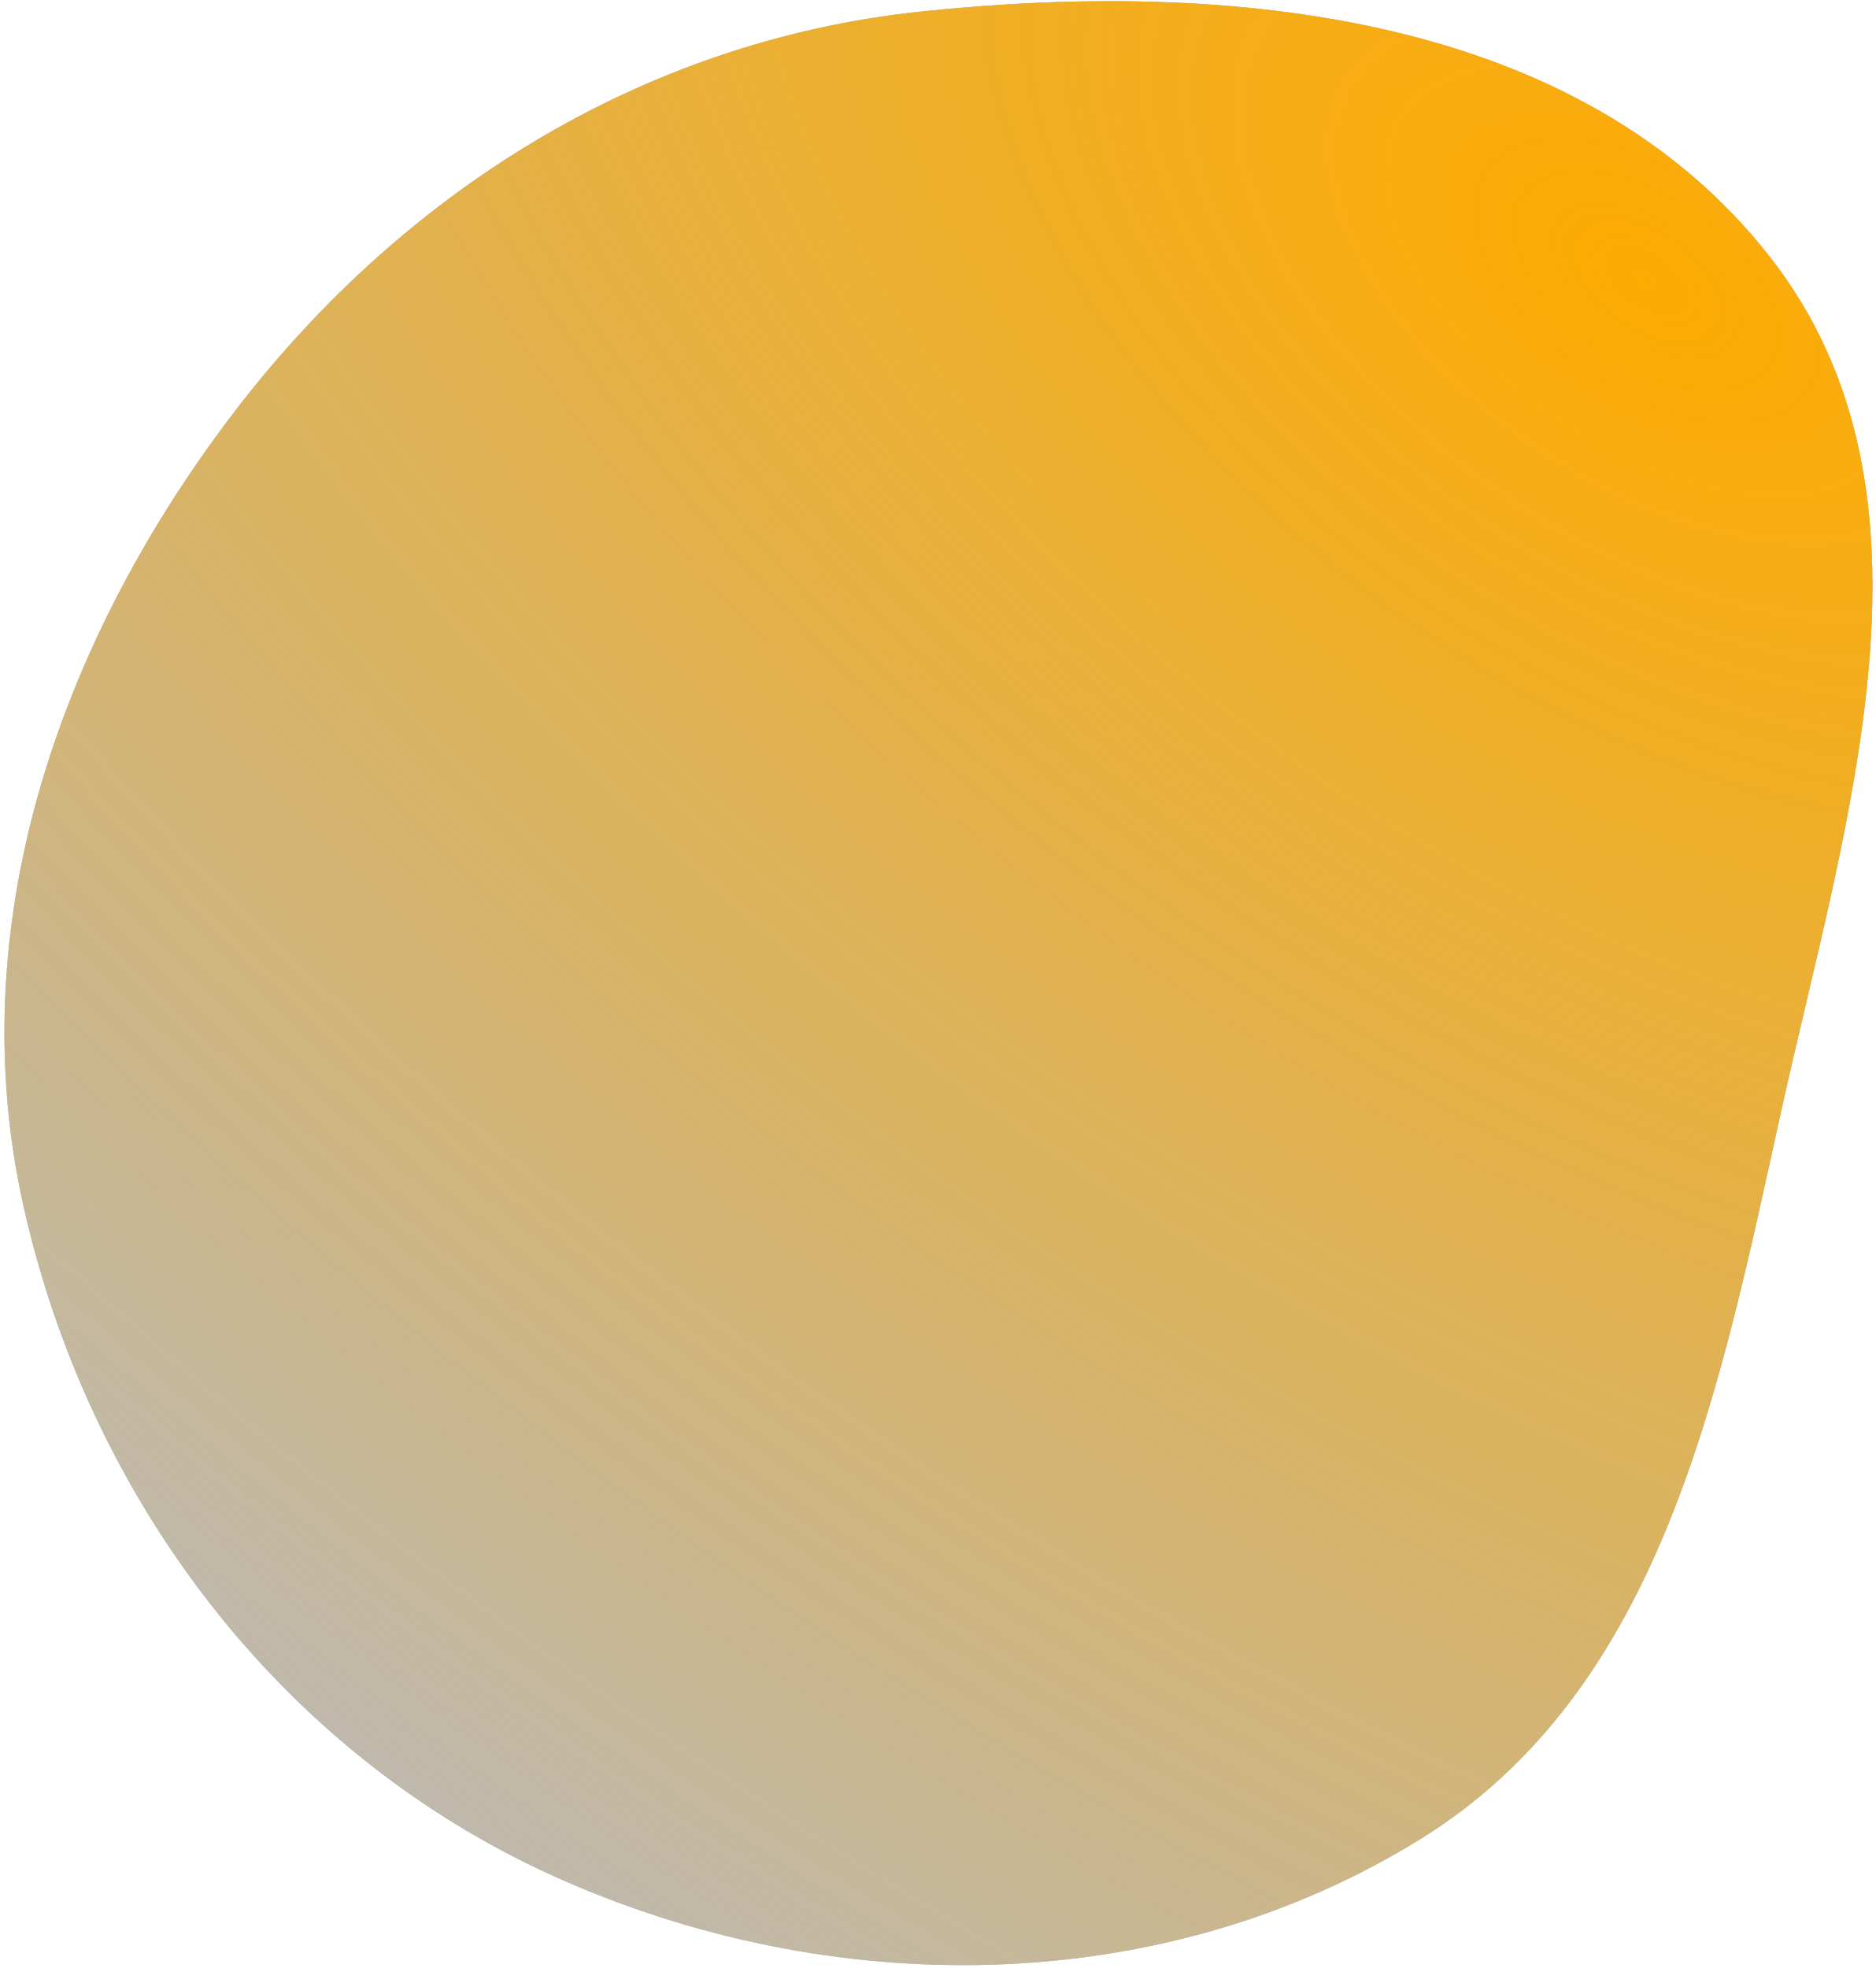
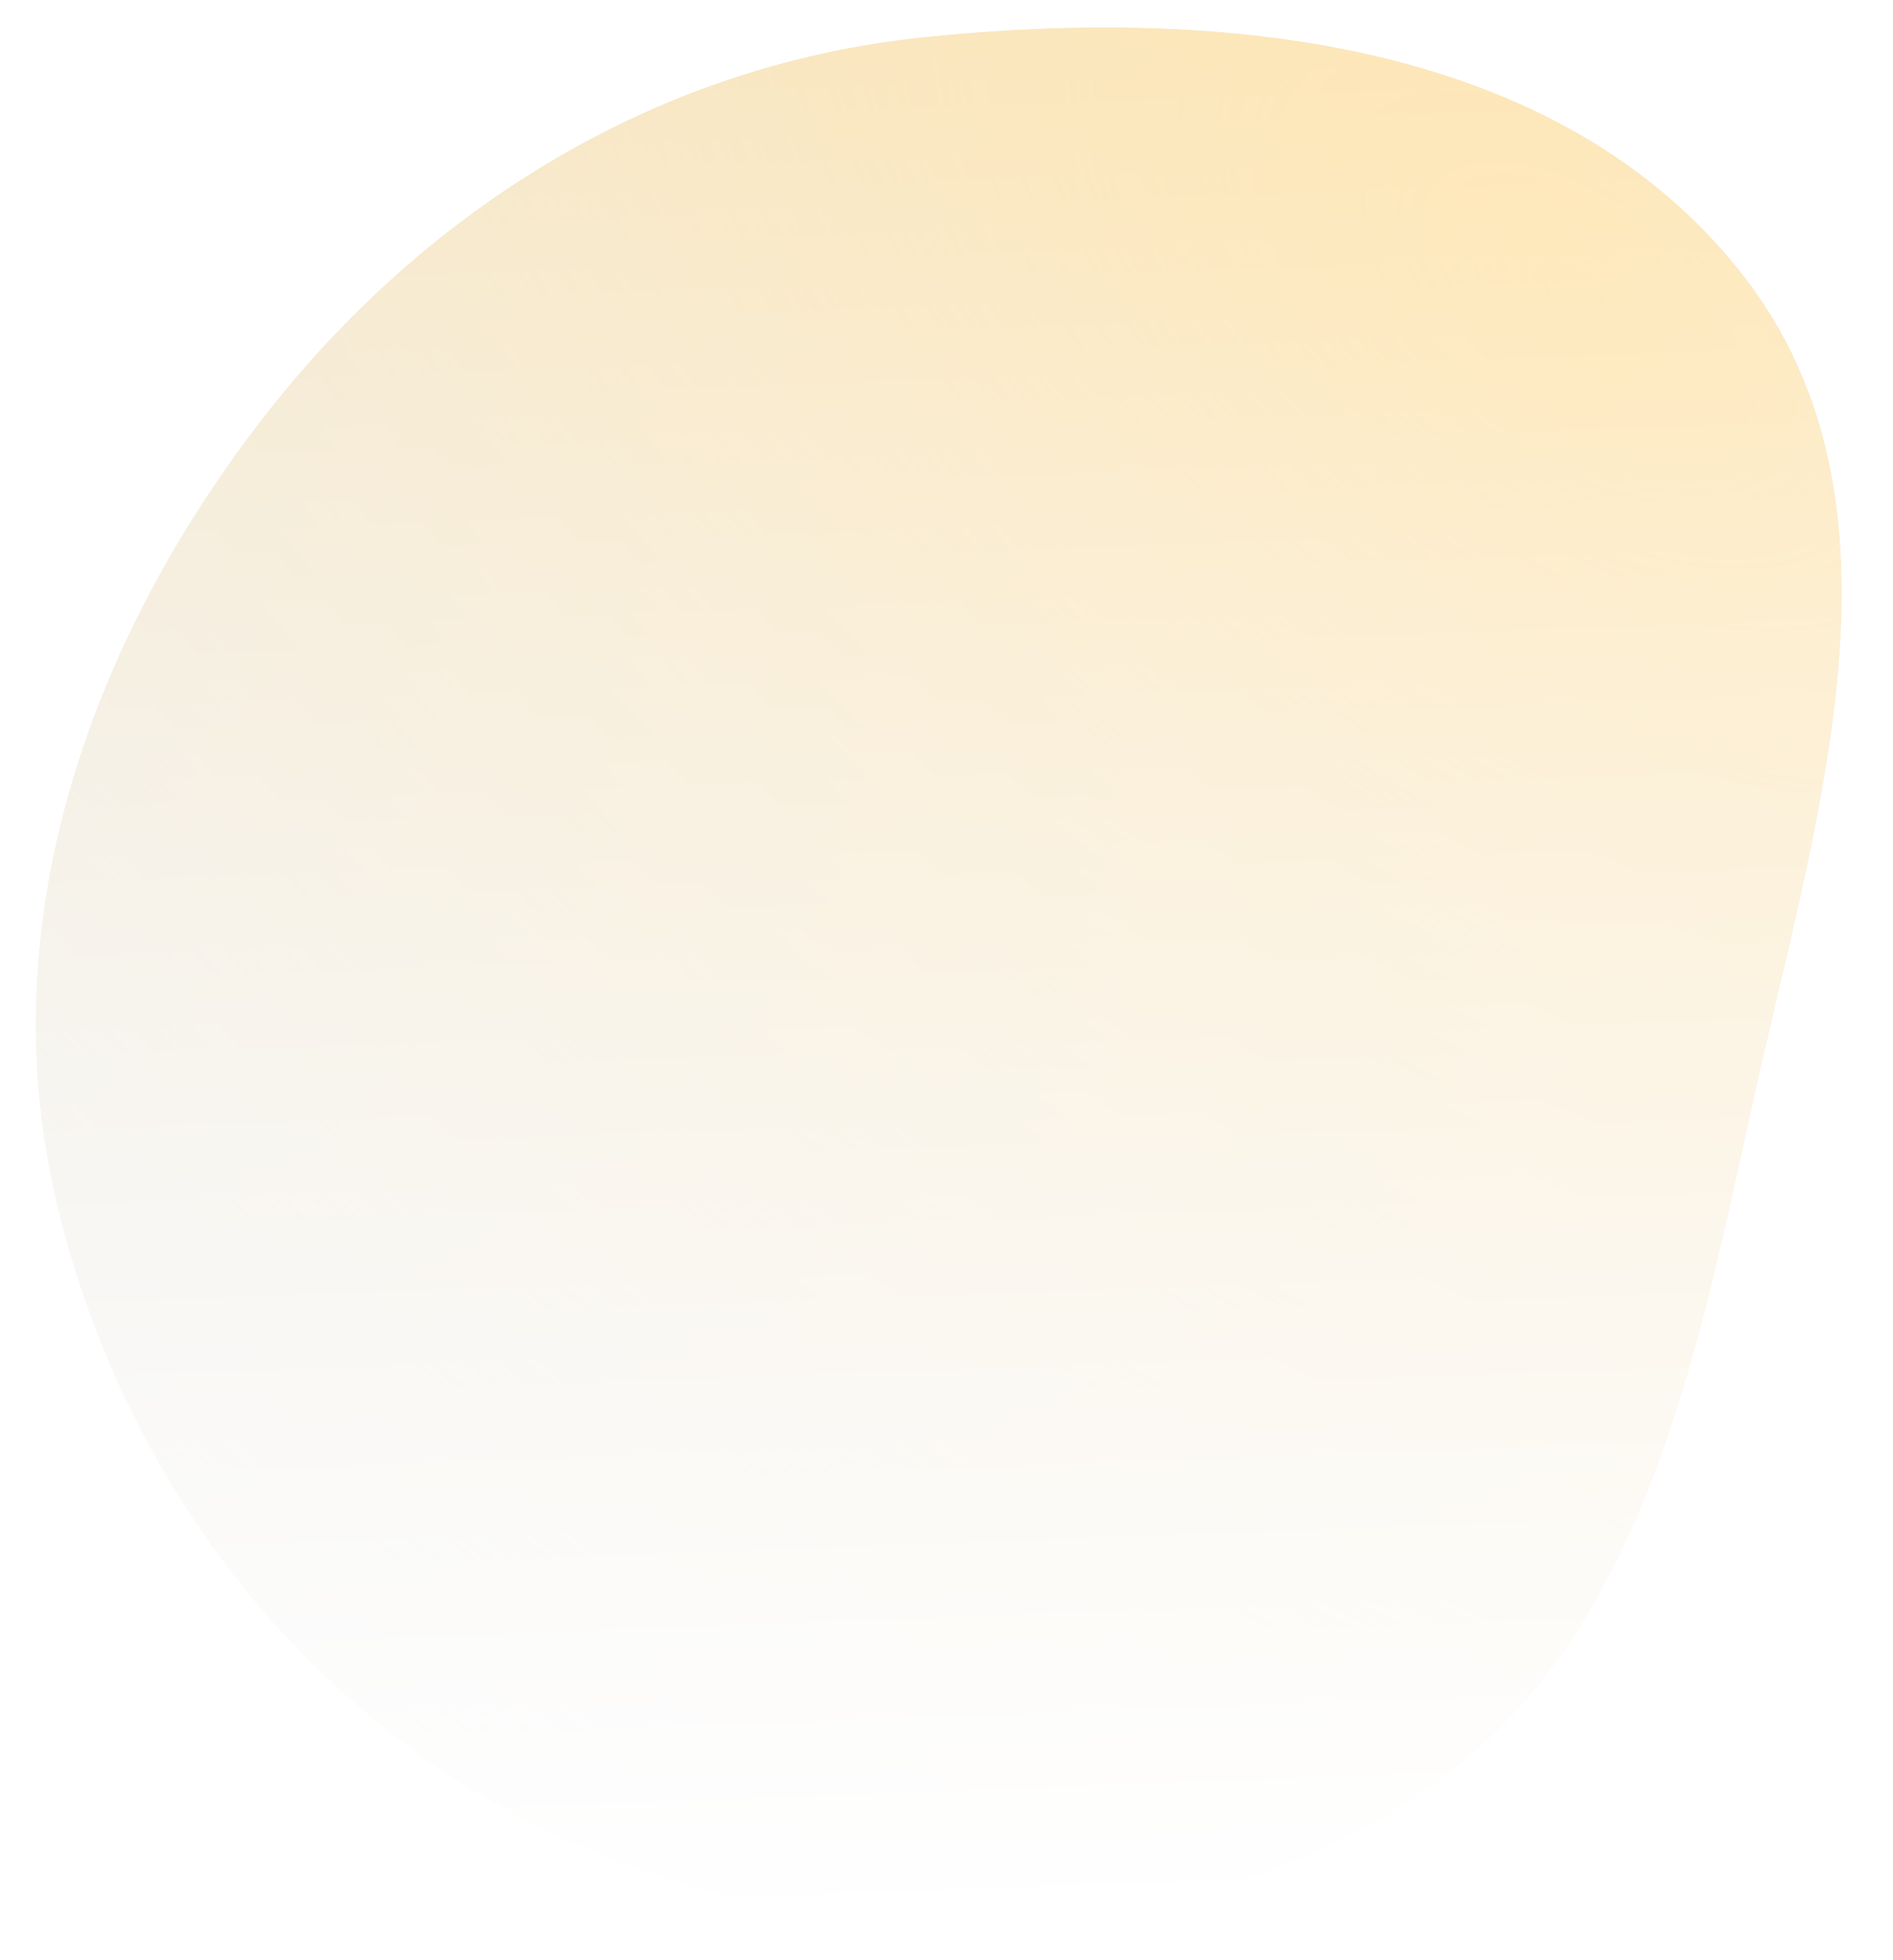
- <svg xmlns="http://www.w3.org/2000/svg" width="346" height="363" viewBox="0 0 346 363" fill="none">
-   <path fill-rule="evenodd" clip-rule="evenodd" d="M169.833 2.136C226.725 -3.86 291.339 2.414 326.511 47.481C360.589 91.146 340.363 151.279 328.429 205.35C317.147 256.466 306.639 311.467 262.145 339.116C214.428 368.768 153.239 369.191 102.058 346.02C51.684 323.214 16.357 276.314 4.318 222.391C-7.127 171.13 10.53 119.464 42.096 77.458C73.326 35.9 118.102 7.589 169.833 2.136Z" fill="#BDBDBD" />
-   <path fill-rule="evenodd" clip-rule="evenodd" d="M169.833 2.136C226.725 -3.86 291.339 2.414 326.511 47.481C360.589 91.146 340.363 151.279 328.429 205.35C317.147 256.466 306.639 311.467 262.145 339.116C214.428 368.768 153.239 369.191 102.058 346.02C51.684 323.214 16.357 276.314 4.318 222.391C-7.127 171.13 10.53 119.464 42.096 77.458C73.326 35.9 118.102 7.589 169.833 2.136Z" fill="#BABABA" />
-   <path fill-rule="evenodd" clip-rule="evenodd" d="M169.833 2.136C226.725 -3.86 291.339 2.414 326.511 47.481C360.589 91.146 340.363 151.279 328.429 205.35C317.147 256.466 306.639 311.467 262.145 339.116C214.428 368.768 153.239 369.191 102.058 346.02C51.684 323.214 16.357 276.314 4.318 222.391C-7.127 171.13 10.53 119.464 42.096 77.458C73.326 35.9 118.102 7.589 169.833 2.136Z" fill="url(#paint0_radial_2304_500)" />
+ <svg xmlns="http://www.w3.org/2000/svg" width="361" height="374" viewBox="0 0 361 374" fill="none">
+   <mask id="mask0_2340_1625" style="mask-type:alpha" maskUnits="userSpaceOnUse" x="6" y="5" width="346" height="363">
+     <path fill-rule="evenodd" clip-rule="evenodd" d="M175.833 7.136C232.725 1.14 297.339 7.414 332.511 52.481C366.589 96.146 346.363 156.279 334.429 210.35C323.147 261.466 312.639 316.467 268.145 344.116C220.428 373.768 159.239 374.191 108.058 351.02C57.684 328.214 22.357 281.314 10.318 227.391C-1.127 176.13 16.53 124.464 48.096 82.458C79.326 40.9 124.102 12.589 175.833 7.136Z" fill="url(#paint0_linear_2340_1625)" />
+   </mask>
+   <g mask="url(#mask0_2340_1625)">
+     <path fill-rule="evenodd" clip-rule="evenodd" d="M175.833 7.136C232.725 1.14 297.339 7.414 332.511 52.481C366.589 96.146 346.363 156.279 334.429 210.35C323.147 261.466 312.639 316.467 268.145 344.116C220.428 373.768 159.239 374.191 108.058 351.02C57.684 328.214 22.357 281.314 10.318 227.391C-1.127 176.13 16.53 124.464 48.096 82.458C79.326 40.9 124.102 12.589 175.833 7.136Z" fill="#BDBDBD" />
+     <path fill-rule="evenodd" clip-rule="evenodd" d="M175.833 7.136C232.725 1.14 297.339 7.414 332.511 52.481C366.589 96.146 346.363 156.279 334.429 210.35C323.147 261.466 312.639 316.467 268.145 344.116C220.428 373.768 159.239 374.191 108.058 351.02C57.684 328.214 22.357 281.314 10.318 227.391C-1.127 176.13 16.53 124.464 48.096 82.458C79.326 40.9 124.102 12.589 175.833 7.136Z" fill="#BABABA" />
+     <path fill-rule="evenodd" clip-rule="evenodd" d="M175.833 7.136C232.725 1.14 297.339 7.414 332.511 52.481C366.589 96.146 346.363 156.279 334.429 210.35C323.147 261.466 312.639 316.467 268.145 344.116C220.428 373.768 159.239 374.191 108.058 351.02C57.684 328.214 22.357 281.314 10.318 227.391C-1.127 176.13 16.53 124.464 48.096 82.458C79.326 40.9 124.102 12.589 175.833 7.136Z" fill="url(#paint1_radial_2340_1625)" />
+   </g>
  <defs>
-     <radialGradient id="paint0_radial_2304_500" cx="0" cy="0" r="1" gradientUnits="userSpaceOnUse" gradientTransform="translate(298.494 52.1033) rotate(124.827) scale(382.609 694.882)">
+     <linearGradient id="paint0_linear_2340_1625" x1="173.647" y1="6.383" x2="186.921" y2="367.469" gradientUnits="userSpaceOnUse">
+       <stop stop-color="#FDAB01" stop-opacity="0.3" />
+       <stop offset="1" stop-color="#FDAB01" stop-opacity="0" />
+     </linearGradient>
+     <radialGradient id="paint1_radial_2340_1625" cx="0" cy="0" r="1" gradientUnits="userSpaceOnUse" gradientTransform="translate(304.494 57.1033) rotate(124.827) scale(382.609 694.882)">
      <stop stop-color="#FDAB01" />
      <stop offset="1" stop-color="#FDAB01" stop-opacity="0" />
    </radialGradient>
  </defs>
</svg>
